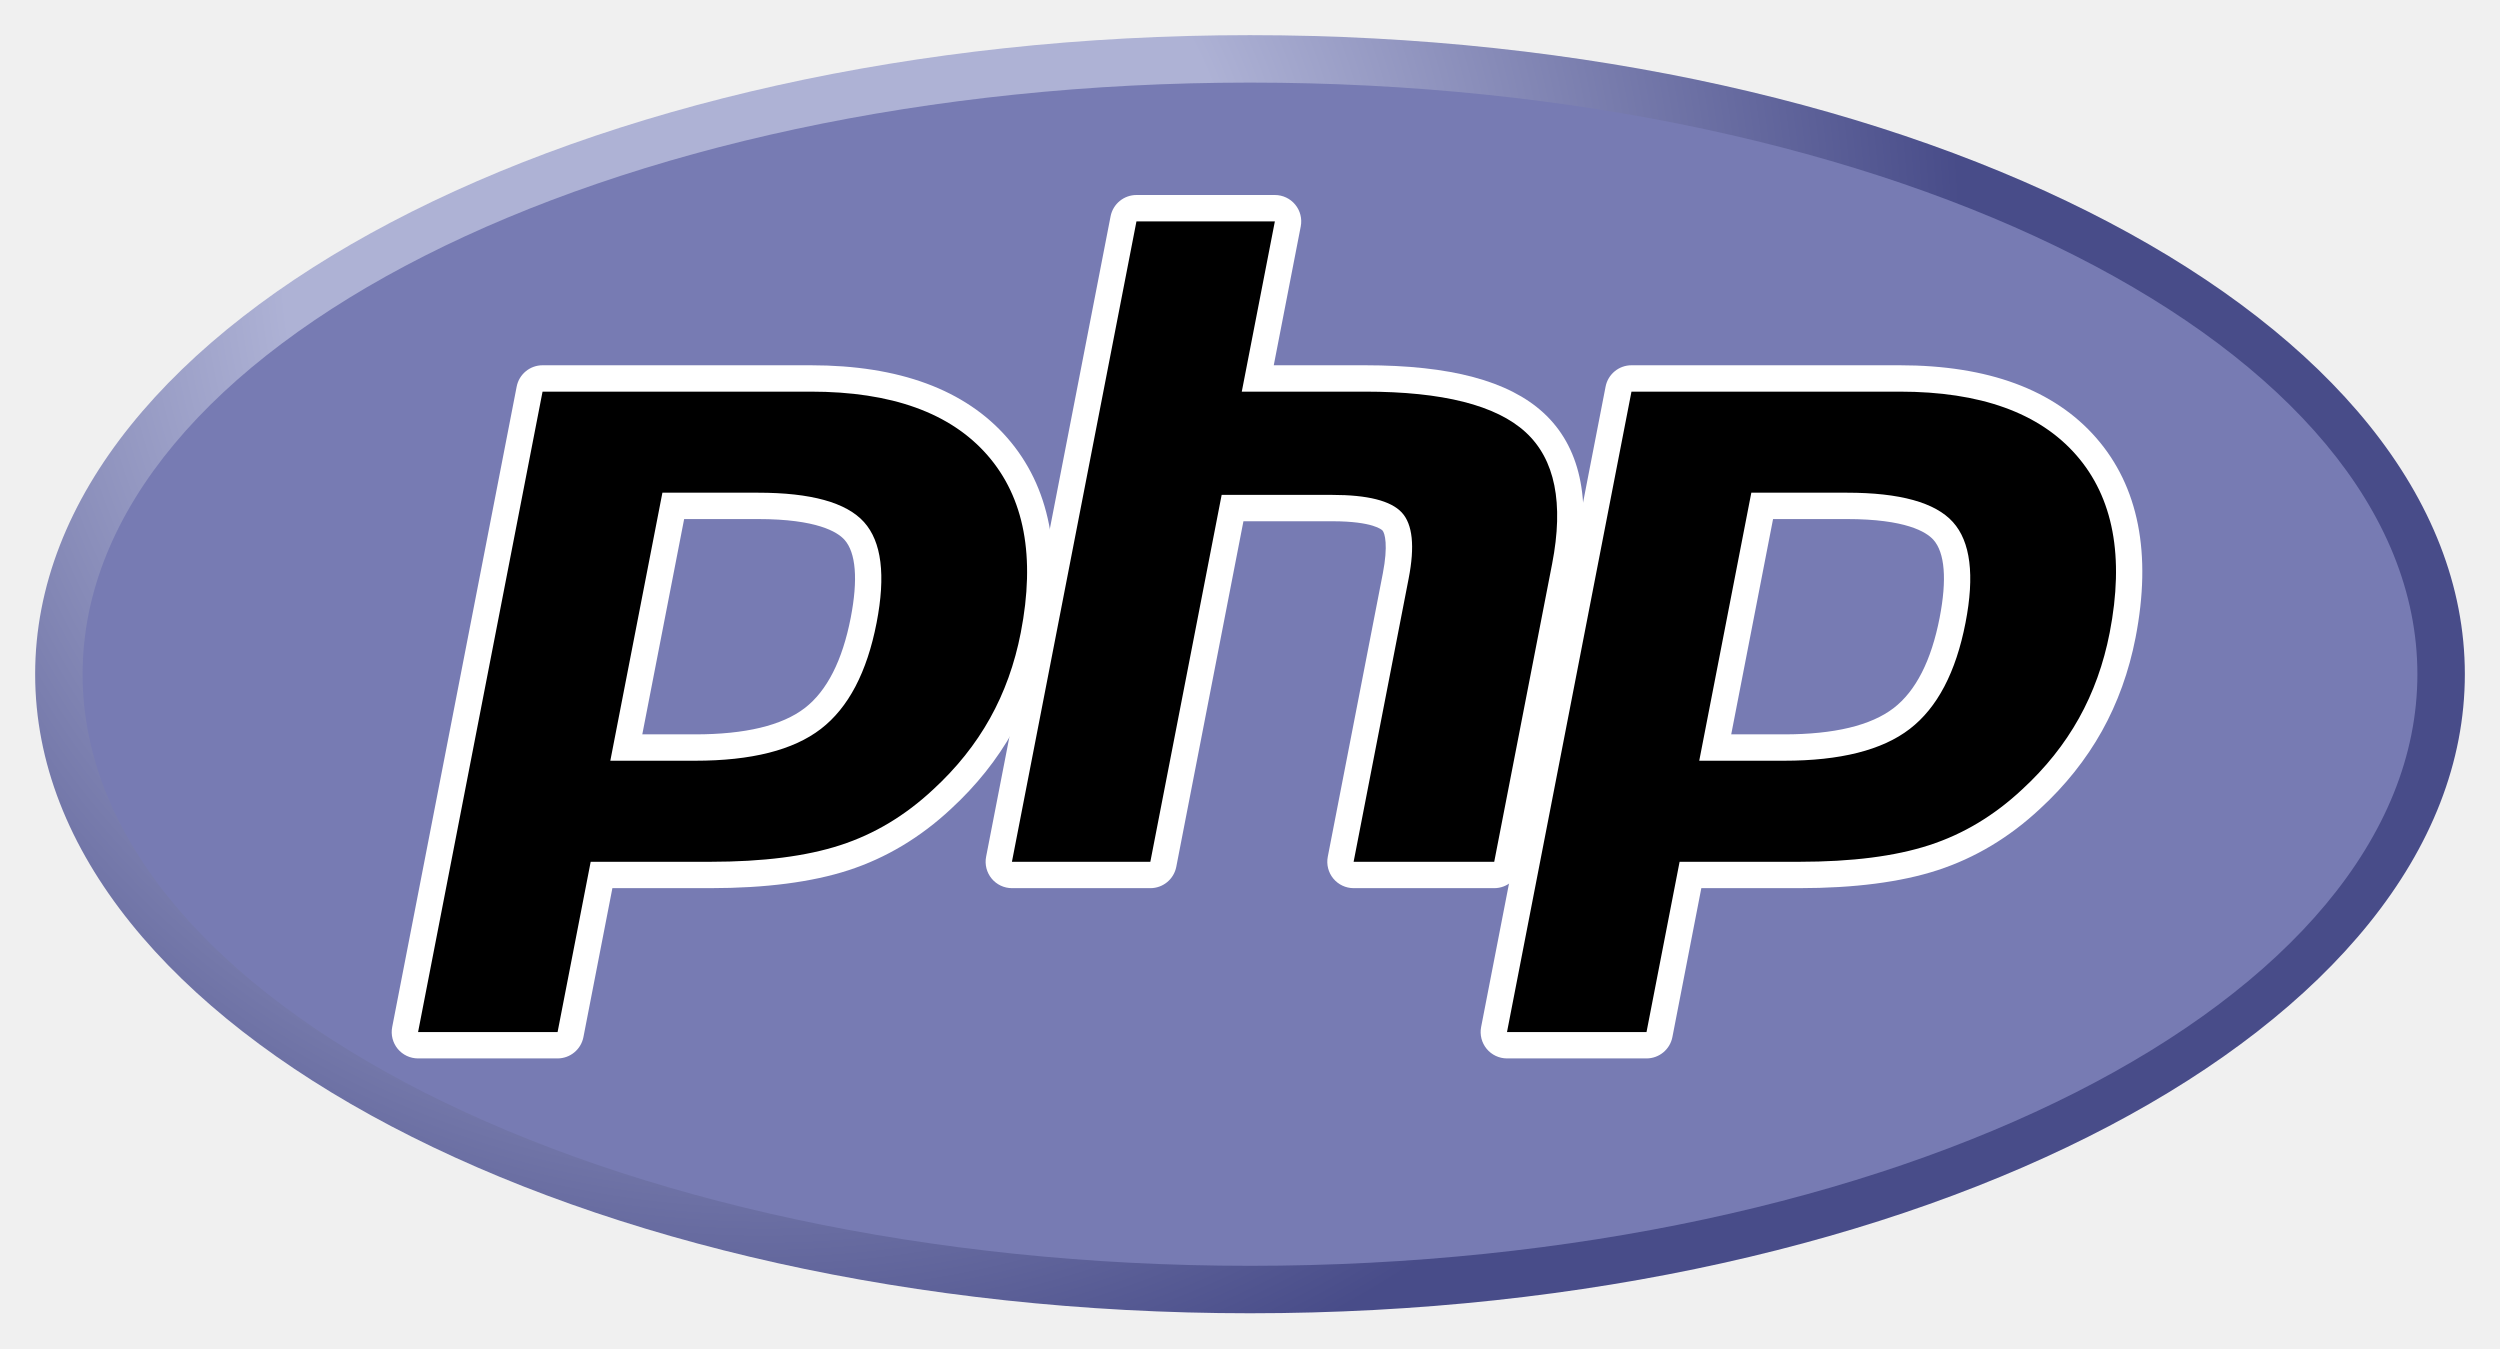
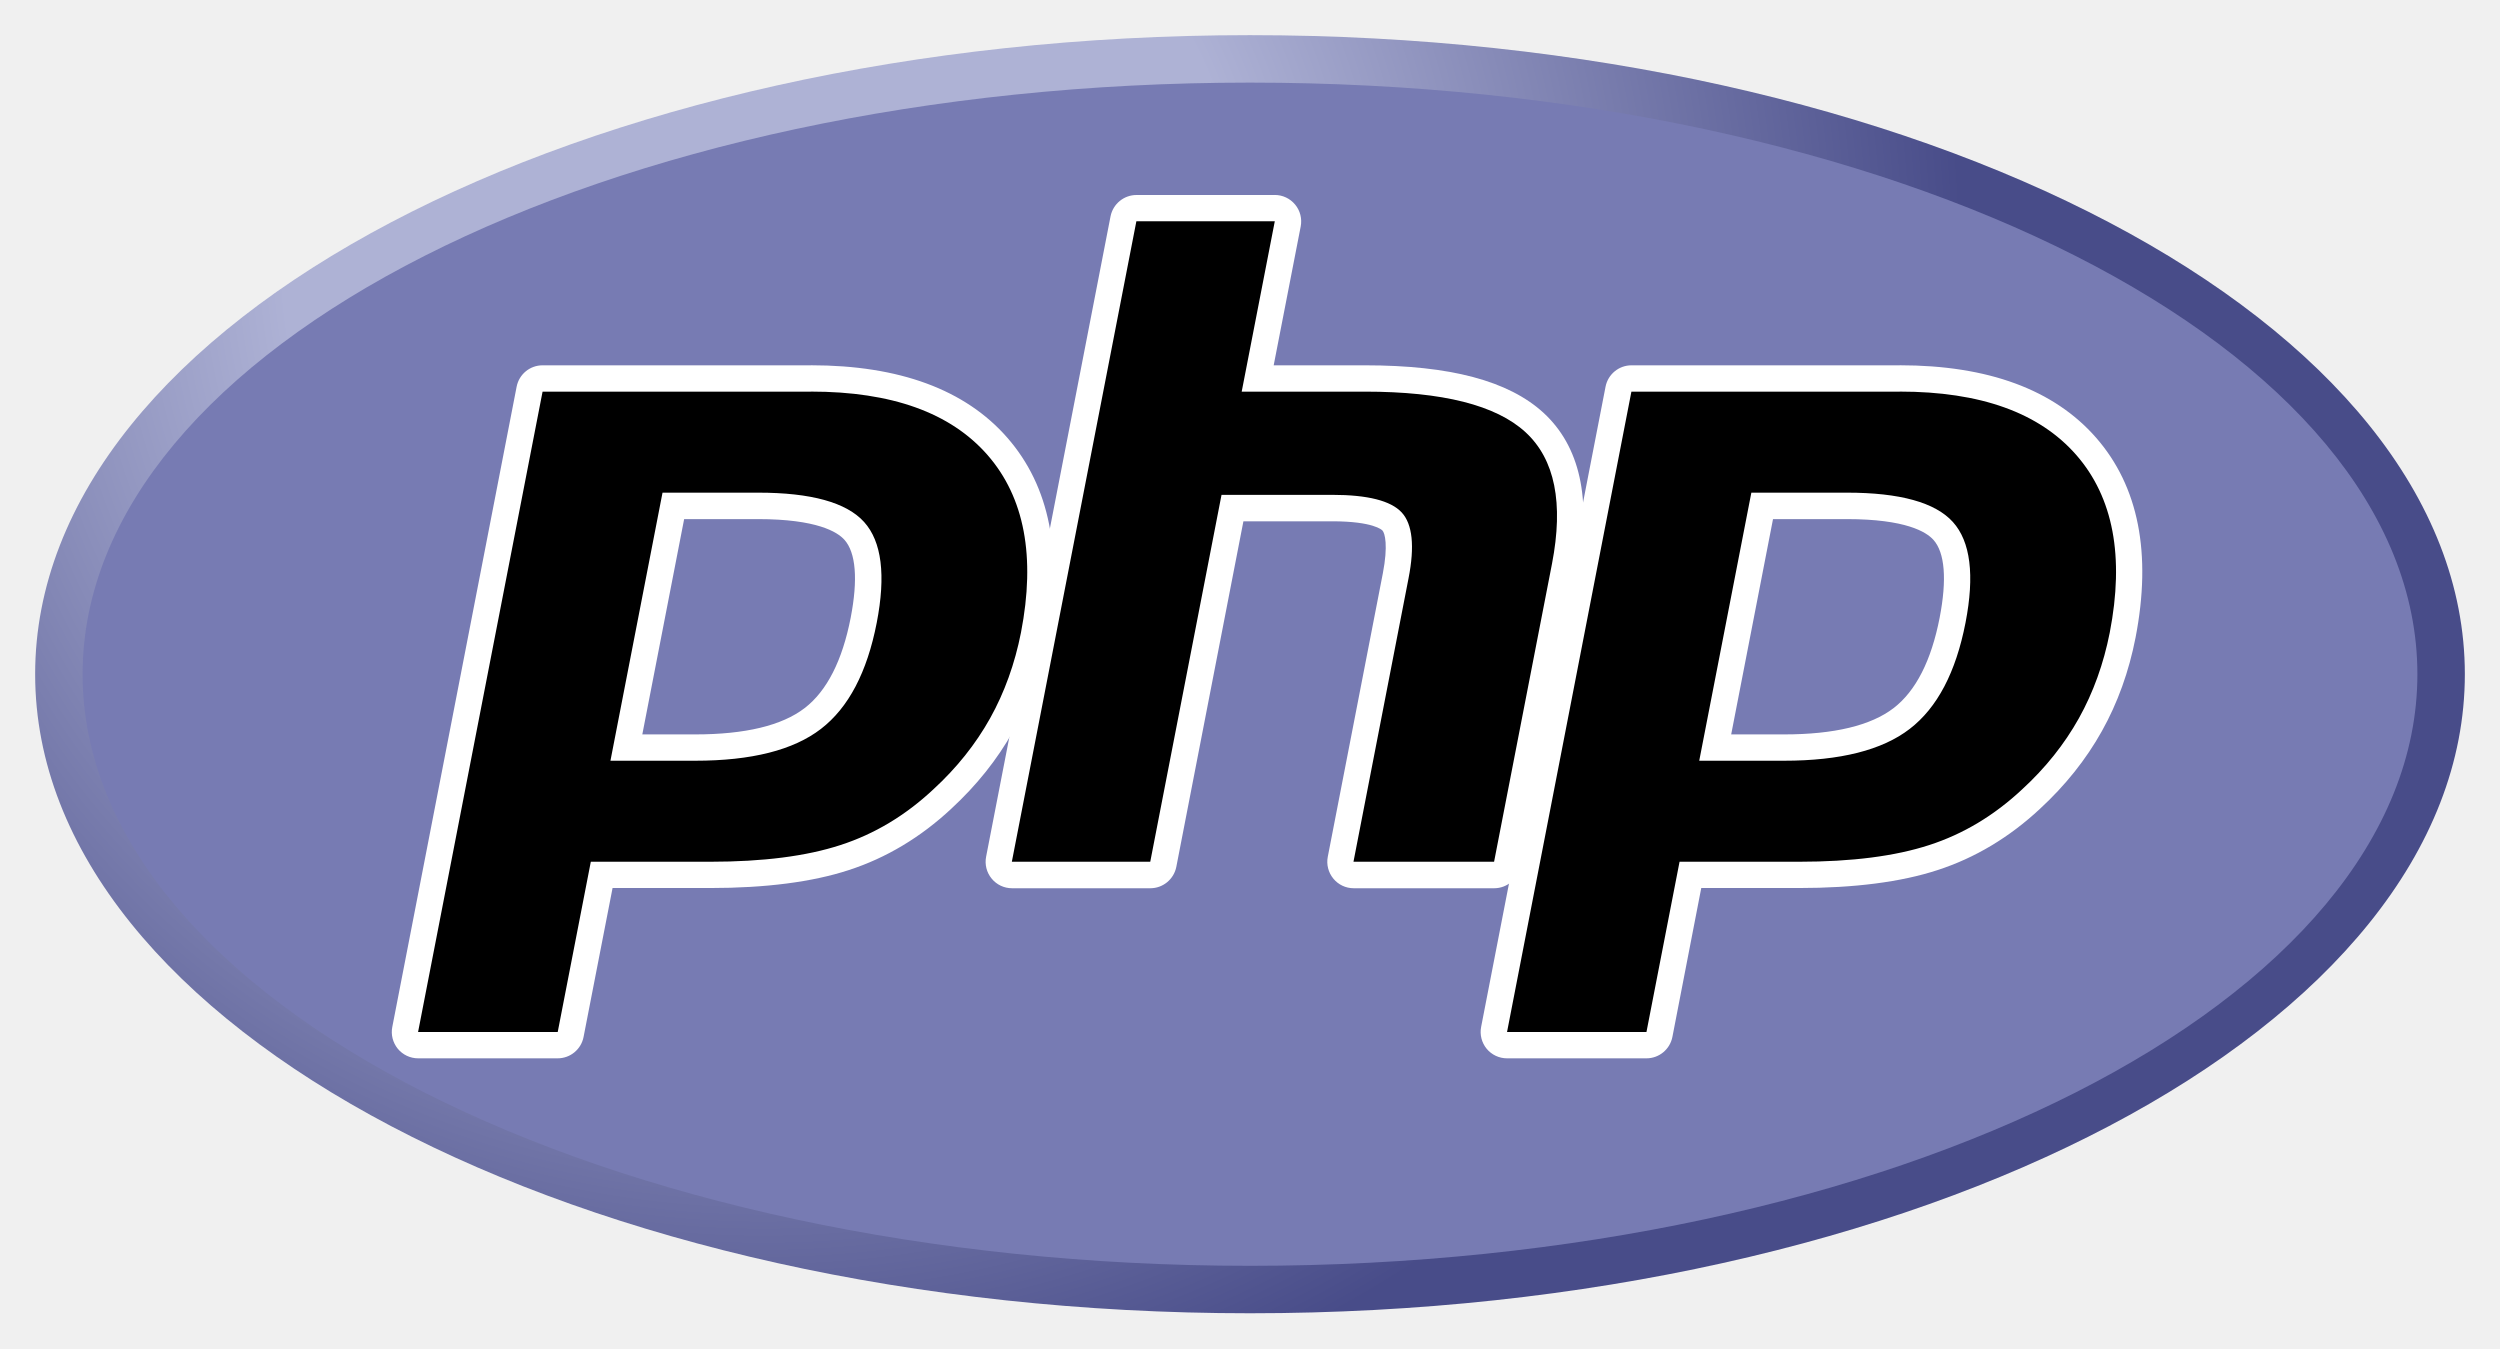
- <svg xmlns="http://www.w3.org/2000/svg" id="svg3430" width="711.201" height="383.598" viewBox="0 0 711.201 383.598">
-   <defs id="defs3434">
-     <clipPath id="clipPath3444">
-       <path id="path3446" d="M11.52 162C11.52 81.677 135.307 16.56 288 16.56S564.48 81.678 564.48 162 440.693 307.44 288 307.44 11.52 242.32 11.52 162" />
+ <svg xmlns="http://www.w3.org/2000/svg" width="711.201" height="383.598">
+   <defs>
+     <clipPath id="a">
+       <path d="M11.52 162c0-80.32 123.8-145.44 276.48-145.44S564.48 81.68 564.48 162 440.68 307.44 288 307.44 11.52 242.32 11.52 162" />
    </clipPath>
-     <radialGradient id="radialGradient3452" cx="0" cy="0" r="1" fx="0" fy="0" gradientTransform="matrix(363.06 0 0 -363.06 177.52 256.31)" gradientUnits="userSpaceOnUse" spreadMethod="pad">
-       <stop id="stop3454" offset="0" stop-color="#aeb2d5" />
-       <stop id="stop3456" offset="0.3" stop-color="#aeb2d5" />
-       <stop id="stop3458" offset="0.75" stop-color="#484c89" />
-       <stop id="stop3460" offset="1" stop-color="#484c89" />
+     <radialGradient id="b" cx="0" cy="0" r="1" fx="0" fy="0" gradientTransform="matrix(363.06 0 0 -363.06 177.52 256.31)" gradientUnits="userSpaceOnUse" spreadMethod="pad">
+       <stop offset="0" stop-color="#aeb2d5" />
+       <stop offset=".3" stop-color="#aeb2d5" />
+       <stop offset=".75" stop-color="#484c89" />
+       <stop offset="1" stop-color="#484c89" />
    </radialGradient>
-     <clipPath id="clipPath3468">
-       <path id="path3470" d="M0 324h576V0H0v324z" />
+     <clipPath id="c">
+       <path d="M0 324h576V0H0v324z" />
    </clipPath>
-     <clipPath id="clipPath3480">
-       <path id="path3482" d="M0 324h576V0H0v324z" />
+     <clipPath id="d">
+       <path d="M0 324h576V0H0v324z" />
    </clipPath>
  </defs>
-   <g id="g3438" transform="matrix(1.25 0 0 -1.25 -4.4 394.3)">
-     <g id="g3440">
-       <g id="g3442" clip-path="url(#clipPath3444)">
-         <g id="g3448">
-           <g id="g3450">
-             <path id="path3462" fill="url(#radialGradient3452)" d="M11.52 162C11.52 81.677 135.307 16.56 288 16.56S564.48 81.678 564.48 162 440.693 307.44 288 307.44 11.52 242.32 11.52 162" />
+   <g>
+     <g>
+       <g clip-path="url(#a)" transform="matrix(1.25 0 0 -1.25 -4.4 394.3)">
+         <g>
+           <g>
+             <path fill="url(#b)" d="M11.52 162c0-80.32 123.8-145.44 276.48-145.44S564.48 81.68 564.48 162 440.68 307.44 288 307.44 11.52 242.32 11.52 162" />
          </g>
        </g>
      </g>
    </g>
-     <g id="g3464">
-       <g id="g3466" clip-path="url(#clipPath3468)">
-         <g id="g3472" transform="translate(288 27.36)">
-           <path id="path3474" fill="#777bb3" d="M0 0c146.73 0 265.68 60.28 265.68 134.64C265.68 209 146.73 269.283 0 269.283c-146.73 0-265.68-60.282-265.68-134.64C-265.68 60.28-146.73 0 0 0" />
+     <g>
+       <g clip-path="url(#c)" transform="matrix(1.25 0 0 -1.25 -4.4 394.3)">
+         <g>
+           <path fill="#777bb3" d="M288 27.36c146.73 0 265.68 60.28 265.68 134.64 0 74.36-118.95 134.64-265.68 134.64-146.73 0-265.68-60.28-265.68-134.64C22.32 87.64 141.27 27.36 288 27.36" />
        </g>
      </g>
    </g>
-     <g id="g3476">
-       <g id="g3478" clip-path="url(#clipPath3480)">
-         <g id="g3484" transform="translate(161.73 145.31)">
-           <path id="path3486" d="M0 0c12.065 0 21.072 2.225 26.77 6.61 5.64 4.342 9.533 11.863 11.574 22.354 1.903 9.806 1.178 16.653-2.154 20.348C32.783 53.086 25.417 55 14.297 55h-19.28l-10.69-55H0zm-63.063-67.75c-.895 0-1.745.4-2.314 1.092-.57.69-.8 1.6-.63 2.48l28.328 145.75c.28 1.41 1.51 2.428 2.95 2.428h61.05c19.19 0 33.47-5.21 42.45-15.487 9.03-10.33 11.81-24.772 8.288-42.92-1.435-7.395-3.905-14.262-7.34-20.41-3.44-6.155-7.984-11.85-13.51-16.93C49.58-17.94 42.098-22.43 33.96-25.07 25.96-27.68 15.682-29 3.414-29h-24.722l-7.06-36.322c-.274-1.41-1.508-2.428-2.944-2.428h-31.75z" />
+     <g>
+       <g clip-path="url(#d)" transform="matrix(1.25 0 0 -1.25 -4.4 394.3)">
+         <g>
+           <path d="M161.73 145.3c12.06 0 21.07 2.23 26.77 6.62 5.64 4.34 9.53 11.86 11.57 22.35 1.9 9.8 1.18 16.66-2.15 20.35-3.4 3.78-10.77 5.7-21.9 5.7h-19.27l-10.7-55h15.68zM98.67 77.57c-.9 0-1.75.4-2.32 1.1-.57.68-.8 1.6-.63 2.47l28.33 145.75c.28 1.4 1.5 2.43 2.95 2.43h61.05c19.2 0 33.47-5.2 42.45-15.48 9.03-10.33 11.8-24.77 8.3-42.92-1.45-7.4-3.92-14.26-7.35-20.4-3.44-6.16-8-11.86-13.5-16.94-6.64-6.2-14.12-10.68-22.26-13.32-8-2.6-18.3-3.93-30.56-3.93h-24.72L133.36 80c-.27-1.42-1.5-2.44-2.94-2.44H98.67z" />
        </g>
-         <g id="g3488" transform="translate(159.22 197.31)">
-           <path id="path3490" fill="#fff" d="M0 0h16.808c13.42 0 18.083-2.945 19.667-4.7 2.628-2.914 3.124-9.058 1.435-17.767-1.898-9.75-5.416-16.663-10.458-20.545C22.29-46.986 13.898-49 2.512-49H-9.524L0 0zm28.83 35h-61.054c-2.872 0-5.34-2.036-5.89-4.855l-28.327-145.75c-.35-1.76.12-3.58 1.25-4.962 1.14-1.383 2.84-2.183 4.63-2.183h31.75c2.87 0 5.34 2.036 5.89 4.855L-16.33-84H5.92c12.58 0 23.177 1.372 31.48 4.077 8.54 2.775 16.4 7.48 23.356 13.984 5.75 5.3 10.49 11.24 14.08 17.66s6.17 13.6 7.667 21.3c3.715 19.11.697 34.41-8.97 45.47C63.967 29.45 48.925 35 28.833 35M-16.8-55H2.51c12.802 0 22.337 2.41 28.602 7.234C37.378-42.942 41.604-34.89 43.8-23.61c2.1 10.833 1.144 18.477-2.87 22.93C36.91 3.773 28.87 6 16.807 6H-4.946l-11.856-61M28.83 29c18.368 0 31.767-4.82 40.19-14.46 8.42-9.642 10.956-23.1 7.596-40.376-1.383-7.117-3.722-13.624-7.015-19.52-3.29-5.898-7.6-11.292-12.92-16.184-6.34-5.93-13.38-10.16-21.13-12.673C27.8-76.743 17.93-78 5.93-78h-27.2l-7.532-38.75h-31.75L-32.224 29H28.83" />
+         <g>
+           <path fill="#fff" d="M159.22 197.3h16.8c13.43 0 18.1-2.94 19.67-4.7 2.62-2.9 3.12-9.05 1.43-17.76-1.9-9.75-5.42-16.66-10.46-20.54-5.16-3.98-13.55-6-24.94-6H149.7l9.52 49zm28.83 35H127c-2.88 0-5.34-2.03-5.9-4.85L92.8 81.72c-.35-1.75.12-3.57 1.25-4.96 1.14-1.38 2.84-2.18 4.63-2.18h31.75c2.88 0 5.35 2.04 5.9 4.86l6.6 33.9h22.24c12.58 0 23.18 1.36 31.48 4.07 8.54 2.76 16.4 7.47 23.36 13.97 5.75 5.3 10.5 11.24 14.08 17.66s6.17 13.6 7.66 21.3c3.72 19.1.7 34.4-8.97 45.47-9.56 10.96-24.6 16.5-44.7 16.5m-45.63-90h19.3c12.8 0 22.35 2.42 28.6 7.24 6.28 4.83 10.5 12.88 12.7 24.16 2.1 10.83 1.14 18.48-2.87 22.93-4.02 4.45-12.06 6.68-24.12 6.68h-21.76l-11.85-61m45.63 84c18.37 0 31.77-4.8 40.2-14.45 8.4-9.64 10.95-23.1 7.6-40.38-1.4-7.1-3.74-13.62-7.03-19.52-3.3-5.9-7.6-11.3-12.92-16.18-6.34-5.93-13.38-10.16-21.13-12.67-7.75-2.53-17.62-3.8-29.62-3.8h-27.2l-7.53-38.74H98.67L127 226.3h61.05" />
        </g>
-         <g id="g3492" transform="translate(311.58 116.31)">
-           <path id="path3494" d="M0 0c-.896 0-1.745.4-2.314 1.092-.57.69-.802 1.6-.63 2.48l12.53 64.49c1.192 6.132.898 10.534-.827 12.394C7.7 81.593 4.53 83.5-4.85 83.5h-22.7L-43.305 2.428C-43.58 1.018-44.815 0-46.25 0h-31.5c-.896 0-1.745.4-2.315 1.092-.57.69-.8 1.6-.63 2.48l28.328 145.75c.274 1.41 1.51 2.428 2.945 2.428h31.5c.896 0 1.745-.4 2.315-1.09.57-.693.8-1.602.63-2.482L-21.813 113H2.61c18.604 0 31.22-3.28 38.568-10.028 7.49-6.884 9.827-17.89 6.947-32.72L34.945 2.43C34.67 1.018 33.437 0 32 0H0z" />
+         <g>
+           <path d="M311.58 116.3c-.9 0-1.75.4-2.3 1.1-.58.7-.82 1.6-.64 2.48l12.53 64.5c1.2 6.12.9 10.53-.83 12.4-1.06 1.12-4.23 3.03-13.6 3.03h-22.7l-15.77-81.06c-.27-1.4-1.5-2.43-2.94-2.43h-31.5c-.9 0-1.75.4-2.32 1.1-.56.7-.8 1.6-.62 2.48l28.33 145.75c.3 1.4 1.52 2.43 2.96 2.43h31.5c.9 0 1.74-.4 2.3-1.1.58-.68.8-1.6.64-2.47l-6.83-35.2h24.42c18.6 0 31.2-3.27 38.56-10.02 7.5-6.88 9.82-17.9 6.94-32.72l-13.18-67.82c-.27-1.4-1.5-2.43-2.94-2.43h-32z" />
        </g>
-         <g id="g3496" transform="translate(293.66 271.06)">
-           <path id="path3498" fill="#fff" d="M0 0h-31.5c-2.873 0-5.342-2.036-5.89-4.855l-28.328-145.75c-.342-1.76.12-3.58 1.26-4.962 1.14-1.383 2.838-2.183 4.63-2.183h31.5c2.872 0 5.342 2.036 5.89 4.855L-7.155-74.25h20.23c9.362 0 11.327-2 11.406-2.086.57-.61 1.32-3.44.09-9.78l-12.53-64.49c-.34-1.76.12-3.578 1.26-4.96 1.14-1.384 2.84-2.184 4.63-2.184h32c2.87 0 5.34 2.036 5.89 4.855L68.99-85.07c3.094 15.92.448 27.864-7.86 35.5-7.928 7.28-21.208 10.82-40.6 10.82H-.252L5.89-7.145c.34 1.76-.12 3.58-1.26 4.96C3.49-.8 1.792 0 0 0m0-6l-7.53-38.75h28.06c17.658 0 29.837-3.082 36.54-9.238 6.703-6.16 8.71-16.14 6.032-29.938l-13.18-67.824h-32l12.53 64.488c1.427 7.336.903 12.34-1.573 15.008-2.48 2.668-7.75 4.004-15.81 4.004h-25.18l-16.23-83.5h-31.5L-31.5-6H0" />
+         <g>
+           <path fill="#fff" d="M293.66 271.06h-31.5c-2.87 0-5.34-2.04-5.9-4.86l-28.32-145.75c-.34-1.76.12-3.58 1.26-4.96 1.14-1.4 2.84-2.2 4.63-2.2h31.5c2.87 0 5.34 2.05 5.9 4.86l15.27 78.65h20.23c9.37 0 11.33-2 11.4-2.08.58-.6 1.33-3.44.1-9.78l-12.53-64.5c-.34-1.75.12-3.56 1.26-4.95 1.14-1.4 2.84-2.2 4.63-2.2h32c2.86 0 5.33 2.05 5.88 4.86L362.65 186c3.1 15.9.45 27.85-7.86 35.5-7.94 7.27-21.22 10.8-40.6 10.8h-20.8l6.15 31.6c.34 1.77-.12 3.6-1.26 4.97-1.15 1.4-2.85 2.2-4.64 2.2m0-6l-7.53-38.76h28.06c17.65 0 29.83-3.07 36.53-9.23 6.7-6.16 8.7-16.14 6.03-29.94l-13.18-67.82h-32l12.53 64.5c1.44 7.33.9 12.34-1.56 15-2.48 2.67-7.75 4-15.8 4h-25.2l-16.22-83.5h-31.5l28.34 145.76h31.5" />
        </g>
-         <g id="g3500" transform="translate(409.55 145.31)">
-           <path id="path3502" d="M0 0c12.065 0 21.072 2.225 26.77 6.61 5.64 4.34 9.533 11.862 11.575 22.354 1.903 9.806 1.178 16.653-2.155 20.348C32.783 53.086 25.417 55 14.297 55h-19.28l-10.69-55H0zm-63.062-67.75c-.895 0-1.745.4-2.314 1.092-.57.69-.802 1.6-.63 2.48l28.327 145.75c.28 1.41 1.51 2.428 2.95 2.428h61.05c19.19 0 33.47-5.21 42.45-15.487 9.03-10.33 11.81-24.77 8.29-42.92-1.434-7.395-3.903-14.262-7.34-20.41-3.44-6.155-7.982-11.85-13.51-16.93C49.58-17.94 42.098-22.43 33.96-25.07 25.96-27.68 15.682-29 3.414-29H-21.31l-7.056-36.322c-.275-1.41-1.51-2.428-2.946-2.428h-31.75z" />
+         <g>
+           <path d="M409.55 145.3c12.06 0 21.07 2.23 26.77 6.62 5.64 4.34 9.53 11.86 11.57 22.35 1.9 9.8 1.17 16.66-2.16 20.35-3.4 3.78-10.77 5.7-21.9 5.7h-19.27l-10.7-55h15.68zM346.5 77.57c-.9 0-1.76.4-2.33 1.1-.57.68-.8 1.6-.63 2.47l28.33 145.75c.28 1.4 1.5 2.43 2.95 2.43h61.05c19.2 0 33.47-5.2 42.45-15.48 9.03-10.33 11.8-24.77 8.3-42.92-1.44-7.4-3.9-14.26-7.35-20.4-3.44-6.16-7.98-11.86-13.5-16.94-6.64-6.2-14.12-10.68-22.26-13.32-8-2.6-18.27-3.93-30.54-3.93h-24.72L381.18 80c-.27-1.42-1.5-2.44-2.94-2.44H346.5z" />
        </g>
-         <g id="g3504" transform="translate(407.04 197.31)">
-           <path id="path3506" fill="#fff" d="M0 0h16.808c13.42 0 18.083-2.945 19.667-4.7 2.63-2.914 3.125-9.058 1.435-17.766-1.898-9.75-5.417-16.664-10.458-20.546C22.29-46.986 13.898-49 2.512-49H-9.523L0 0zm28.83 35h-61.053c-2.872 0-5.34-2.036-5.89-4.855l-28.327-145.75c-.342-1.76.12-3.58 1.26-4.962 1.14-1.383 2.837-2.183 4.63-2.183h31.75c2.87 0 5.34 2.036 5.89 4.855L-16.325-84h22.25c12.58 0 23.173 1.372 31.478 4.077 8.54 2.775 16.4 7.48 23.356 13.986 5.75 5.29 10.48 11.23 14.07 17.655C78.42-41.855 81-34.688 82.5-26.98c3.715 19.105.697 34.403-8.97 45.467C63.967 29.444 48.922 35 28.832 35M-16.8-55H2.51c12.802 0 22.337 2.41 28.602 7.234C37.38-42.942 41.604-34.89 43.8-23.61c2.102 10.833 1.145 18.477-2.87 22.93C36.91 3.773 28.87 6 16.807 6H-4.946L-16.8-55m45.63 84c18.368 0 31.767-4.82 40.19-14.46 8.42-9.642 10.956-23.1 7.596-40.376-1.383-7.117-3.722-13.624-7.015-19.52-3.29-5.898-7.6-11.292-12.92-16.184-6.34-5.93-13.38-10.16-21.13-12.673C27.8-76.743 17.93-78 5.93-78h-27.2l-7.53-38.75h-31.75L-32.224 29H28.83" />
+         <g>
+           <path fill="#fff" d="M407.04 197.3h16.8c13.43 0 18.1-2.94 19.68-4.7 2.63-2.9 3.12-9.05 1.43-17.76-1.9-9.75-5.42-16.66-10.46-20.54-5.17-3.98-13.56-6-24.95-6h-12.03l9.52 49zm28.83 35h-61.05c-2.87 0-5.34-2.03-5.9-4.85L340.6 81.72c-.34-1.75.12-3.57 1.26-4.96 1.14-1.38 2.84-2.18 4.63-2.18h31.74c2.87 0 5.34 2.04 5.9 4.86l6.57 33.9h22.26c12.58 0 23.18 1.36 31.48 4.07 8.54 2.76 16.4 7.47 23.36 13.97 5.75 5.3 10.48 11.23 14.07 17.66 3.6 6.42 6.17 13.6 7.67 21.3 3.7 19.1.7 34.4-8.97 45.47-9.56 10.95-24.6 16.5-44.7 16.5m-45.63-90h19.3c12.8 0 22.35 2.42 28.6 7.24 6.28 4.83 10.5 12.88 12.7 24.16 2.1 10.83 1.14 18.48-2.87 22.93-4.02 4.45-12.06 6.68-24.12 6.68H402.1l-11.86-61m45.63 84c18.37 0 31.77-4.8 40.2-14.45 8.4-9.64 10.95-23.1 7.6-40.38-1.4-7.1-3.74-13.62-7.03-19.52-3.3-5.9-7.6-11.3-12.92-16.18-6.34-5.93-13.38-10.16-21.13-12.67-7.76-2.53-17.63-3.8-29.63-3.8h-27.2l-7.53-38.74H346.5L374.8 226.3h61.05" />
        </g>
      </g>
    </g>
  </g>
</svg>
